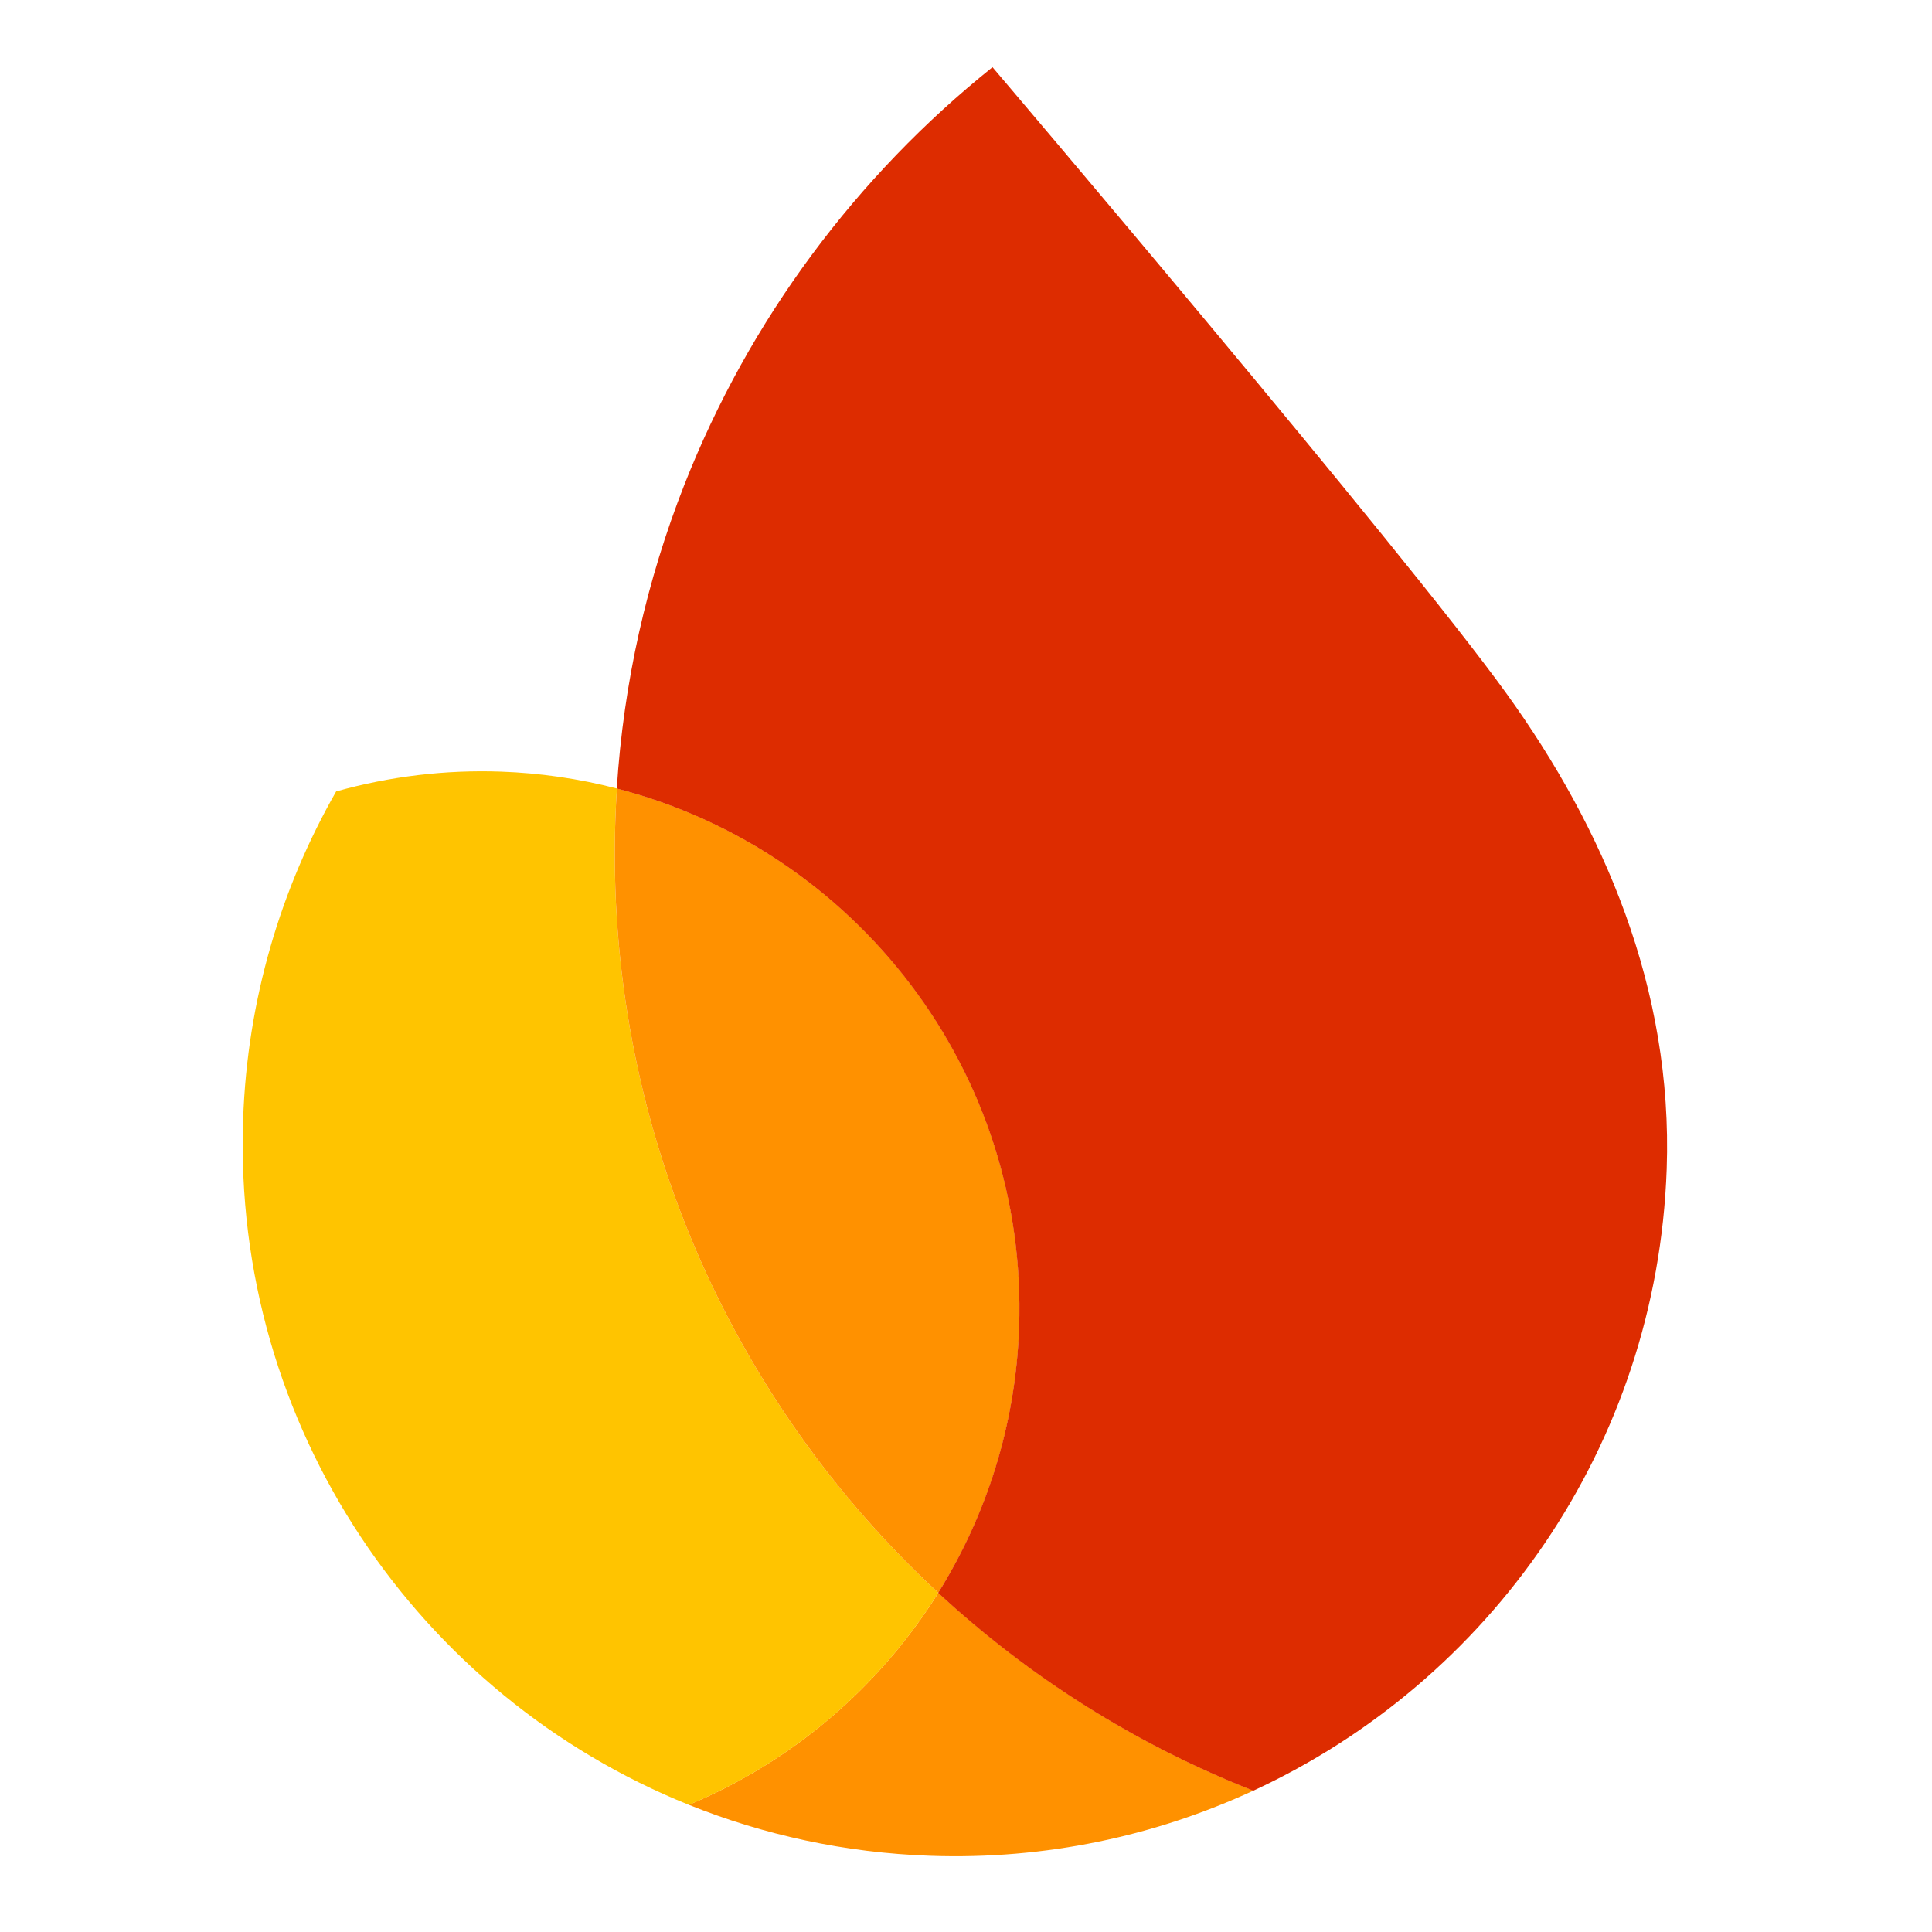
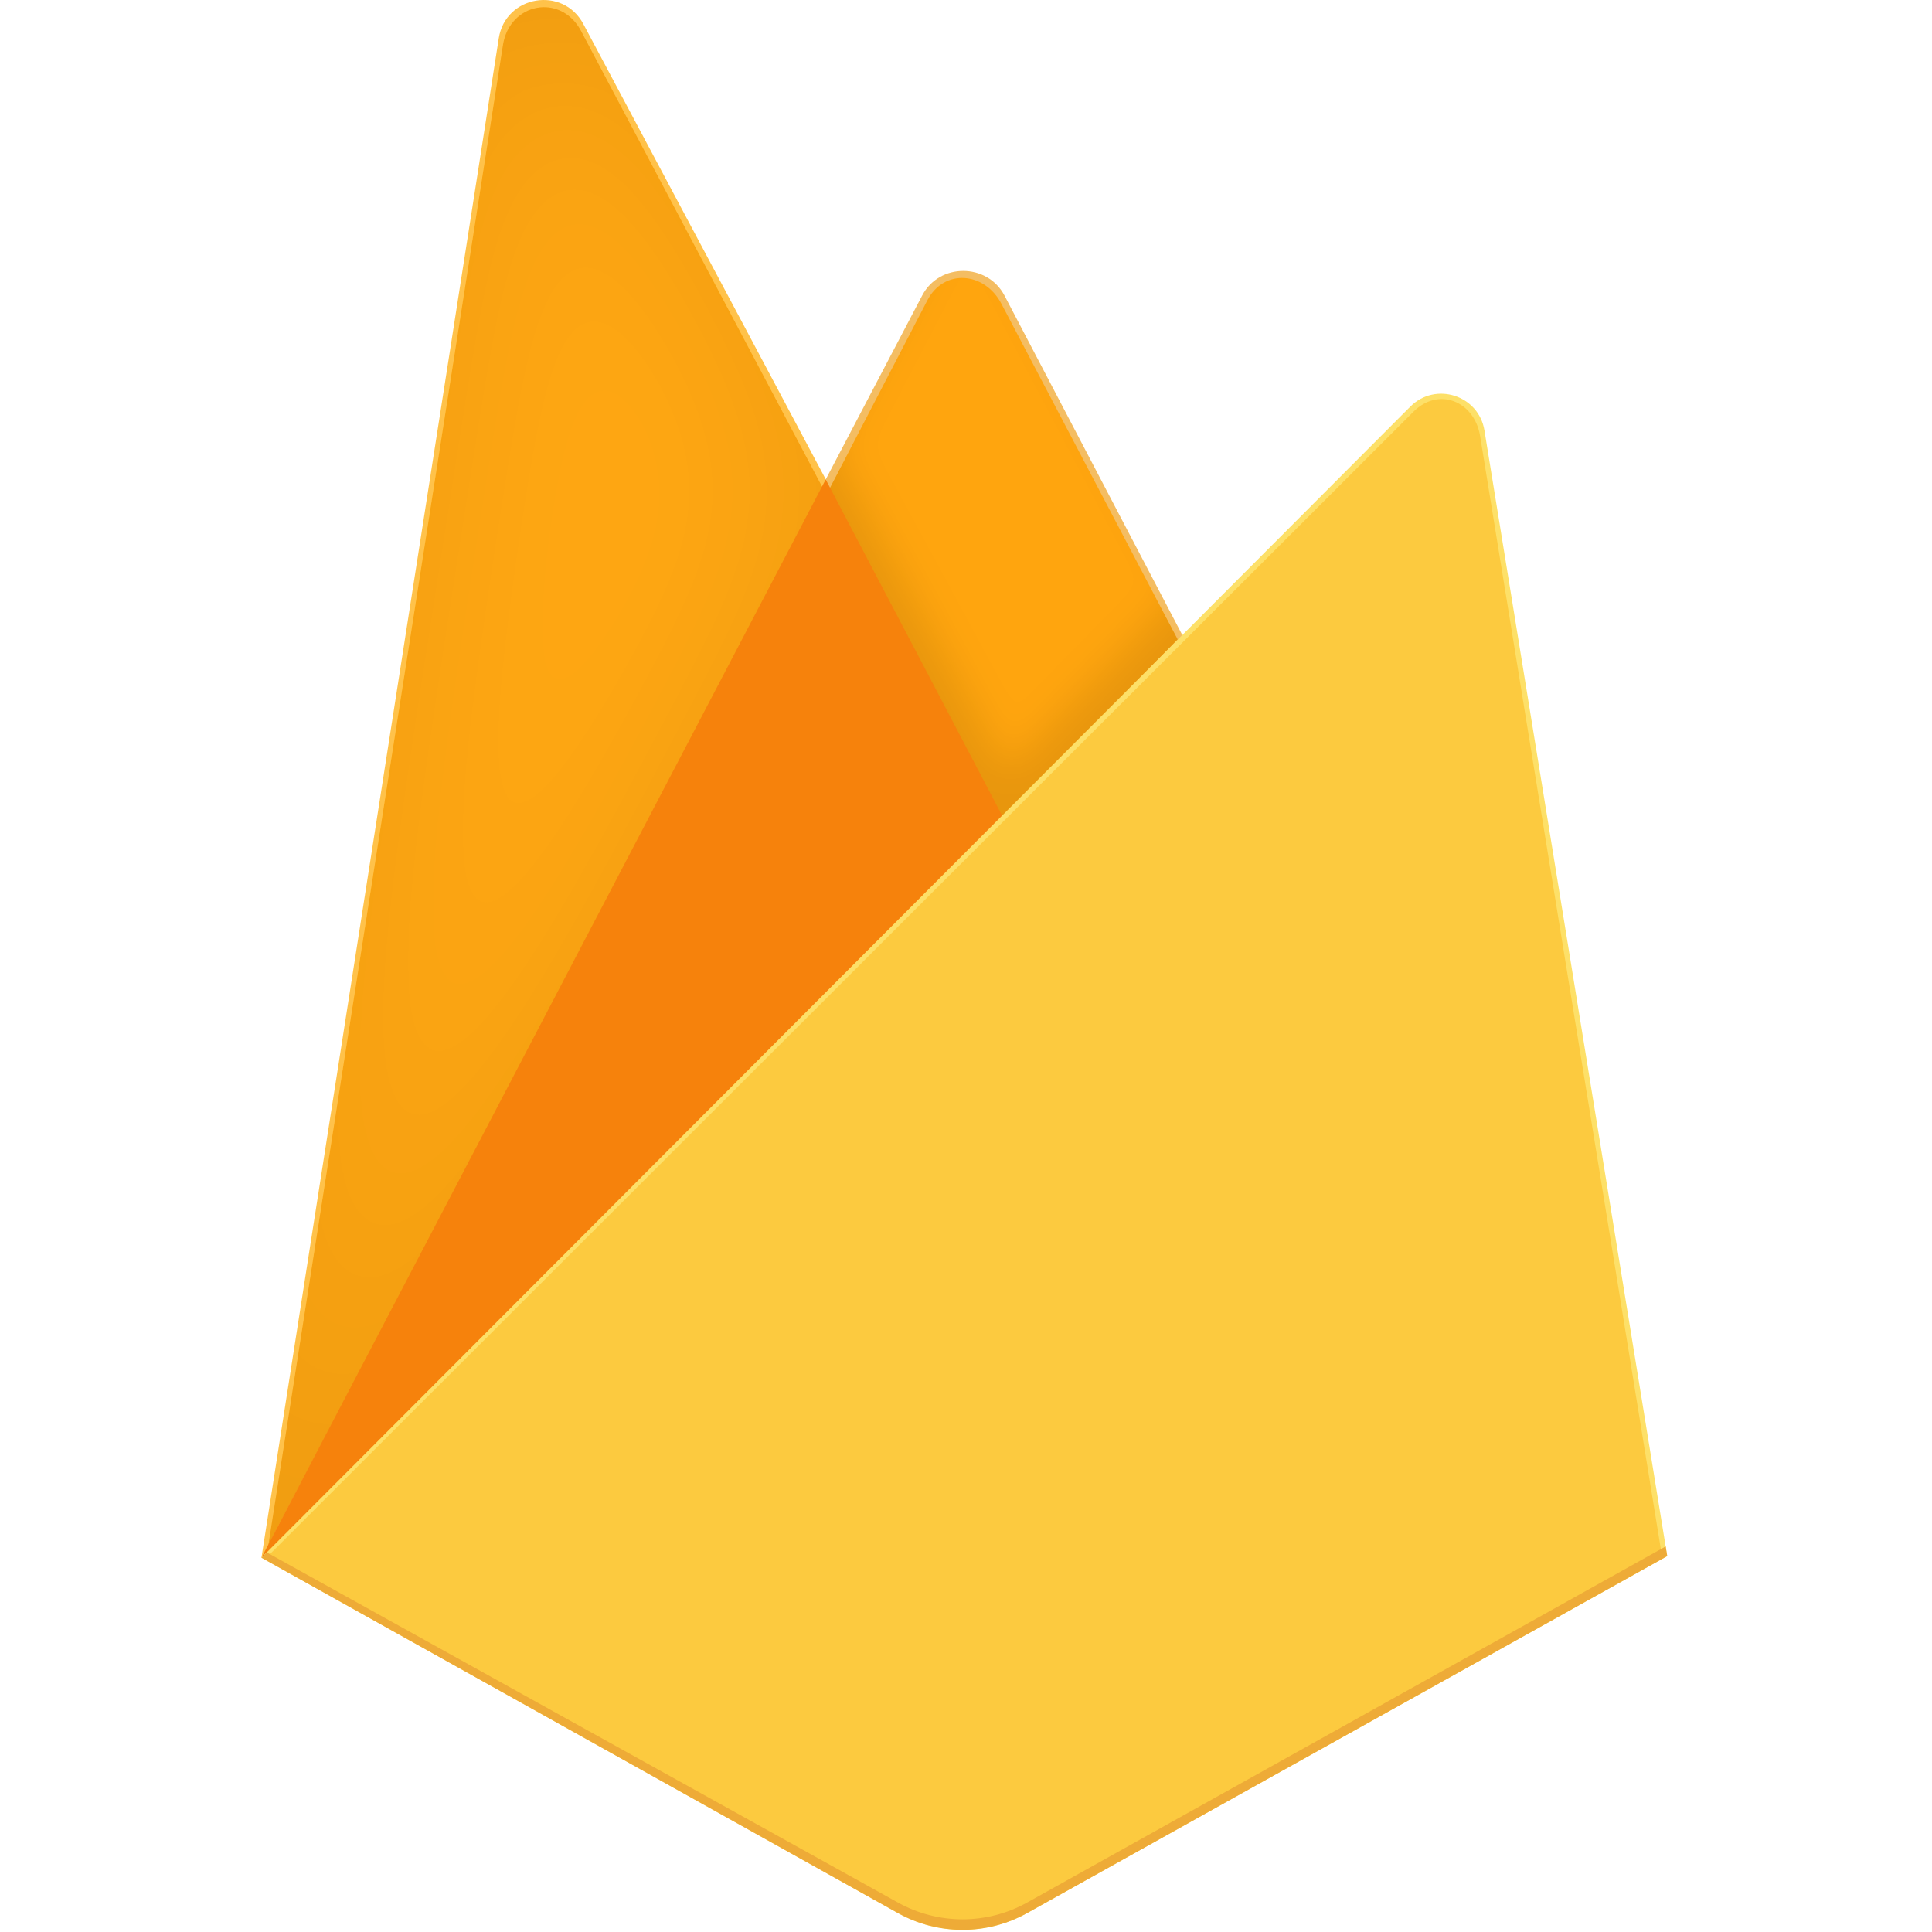
- <svg xmlns="http://www.w3.org/2000/svg" width="600" height="600" fill="none" viewBox="0 0 600 600">
-   <path fill="#FF9100" d="M213.918 560.499c23.248 9.357 48.469 14.909 74.952 15.834 35.84 1.252 69.922-6.158 100.391-20.234-36.537-14.355-69.627-35.348-97.869-61.448-18.306 29.31-45.382 52.462-77.474 65.848Z" />
-   <path fill="#FFC400" d="M291.389 494.66c-64.466-59.622-103.574-145.917-100.269-240.568.108-3.073.27-6.145.46-9.216a166.993 166.993 0 0 0-36.004-5.241 167.001 167.001 0 0 0-51.183 6.153c-17.21 30.145-27.594 64.733-28.888 101.781-3.339 95.611 54.522 179.154 138.409 212.939 32.093-13.387 59.168-36.51 77.475-65.848Z" />
-   <path fill="#FF9100" d="M291.39 494.657c14.988-23.986 24.075-52.106 25.133-82.403 2.783-79.695-50.792-148.251-124.942-167.381-.19 3.071-.352 6.143-.46 9.216-3.305 94.651 35.803 180.946 100.269 240.568Z" />
-   <path fill="#DD2C00" d="M308.231 20.858C266 54.691 232.652 99.302 212.475 150.693c-11.551 29.436-18.81 61.055-20.929 94.2 74.15 19.13 127.726 87.686 124.943 167.38-1.058 30.297-10.172 58.39-25.134 82.404 28.24 26.127 61.331 47.093 97.868 61.447 73.337-33.9 125.37-106.846 128.383-193.127 1.952-55.901-19.526-105.724-49.875-147.778-32.051-44.477-159.5-194.36-159.5-194.36Z" />
+ <svg xmlns="http://www.w3.org/2000/svg" xmlns:xlink="http://www.w3.org/1999/xlink" width="800px" height="800px" viewBox="-47.5 0 351 351" preserveAspectRatio="xMidYMid">
+   <defs>
+     <path d="M1.253 280.732l1.605-3.131 99.353-188.518-44.15-83.475C54.392-1.283 45.074.474 43.87 8.188L1.253 280.732z" id="a" />
+     <filter x="-50%" y="-50%" width="200%" height="200%" filterUnits="objectBoundingBox" id="b">
+       <feGaussianBlur stdDeviation="17.5" in="SourceAlpha" result="shadowBlurInner1" />
+       <feOffset in="shadowBlurInner1" result="shadowOffsetInner1" />
+       <feComposite in="shadowOffsetInner1" in2="SourceAlpha" operator="arithmetic" k2="-1" k3="1" result="shadowInnerInner1" />
+       <feColorMatrix values="0 0 0 0 0 0 0 0 0 0 0 0 0 0 0 0 0 0 0.06 0" in="shadowInnerInner1" />
+     </filter>
+     <path d="M134.417 148.974l32.039-32.812-32.039-61.007c-3.042-5.791-10.433-6.398-13.443-.59l-17.705 34.109-.53 1.744 31.678 58.556z" id="c" />
+     <filter x="-50%" y="-50%" width="200%" height="200%" filterUnits="objectBoundingBox" id="d">
+       <feGaussianBlur stdDeviation="3.5" in="SourceAlpha" result="shadowBlurInner1" />
+       <feOffset dx="1" dy="-9" in="shadowBlurInner1" result="shadowOffsetInner1" />
+       <feComposite in="shadowOffsetInner1" in2="SourceAlpha" operator="arithmetic" k2="-1" k3="1" result="shadowInnerInner1" />
+       <feColorMatrix values="0 0 0 0 0 0 0 0 0 0 0 0 0 0 0 0 0 0 0.09 0" in="shadowInnerInner1" />
+     </filter>
+   </defs>
+   <path d="M0 282.998l2.123-2.972L102.527 89.512l.212-2.017L58.48 4.358C54.77-2.606 44.33-.845 43.114 6.951L0 282.998z" fill="#FFC24A" />
+   <use fill="#FFA712" fill-rule="evenodd" xlink:href="#a" />
+   <use filter="url(#b)" xlink:href="#a" />
+   <path d="M135.005 150.38l32.955-33.75-32.965-62.93c-3.129-5.957-11.866-5.975-14.962 0L102.42 87.287v2.86l32.584 60.233z" fill="#F4BD62" />
+   <use fill="#FFA50E" fill-rule="evenodd" xlink:href="#c" />
+   <use filter="url(#d)" xlink:href="#c" />
+   <path fill="#F6820C" d="M0 282.998l.962-.968 3.496-1.42 128.477-128 1.628-4.431-32.05-61.074z" />
+   <path d="M139.121 347.551l116.275-64.847-33.204-204.495c-1.039-6.398-8.888-8.927-13.468-4.34L0 282.998l115.608 64.548a24.126 24.126 0 0 0 23.513.005" fill="#FDE068" />
+   <path d="M254.354 282.16L221.402 79.218c-1.03-6.35-7.558-8.977-12.103-4.424L1.29 282.6l114.339 63.908a23.943 23.943 0 0 0 23.334.006l115.392-64.355z" fill="#FCCA3F" />
+   <path d="M139.12 345.64a24.126 24.126 0 0 1-23.512-.005L.931 282.015l-.93.983 115.607 64.548a24.126 24.126 0 0 0 23.513.005l116.275-64.847-.285-1.752-115.99 64.689z" fill="#EEAB37" />
</svg>
